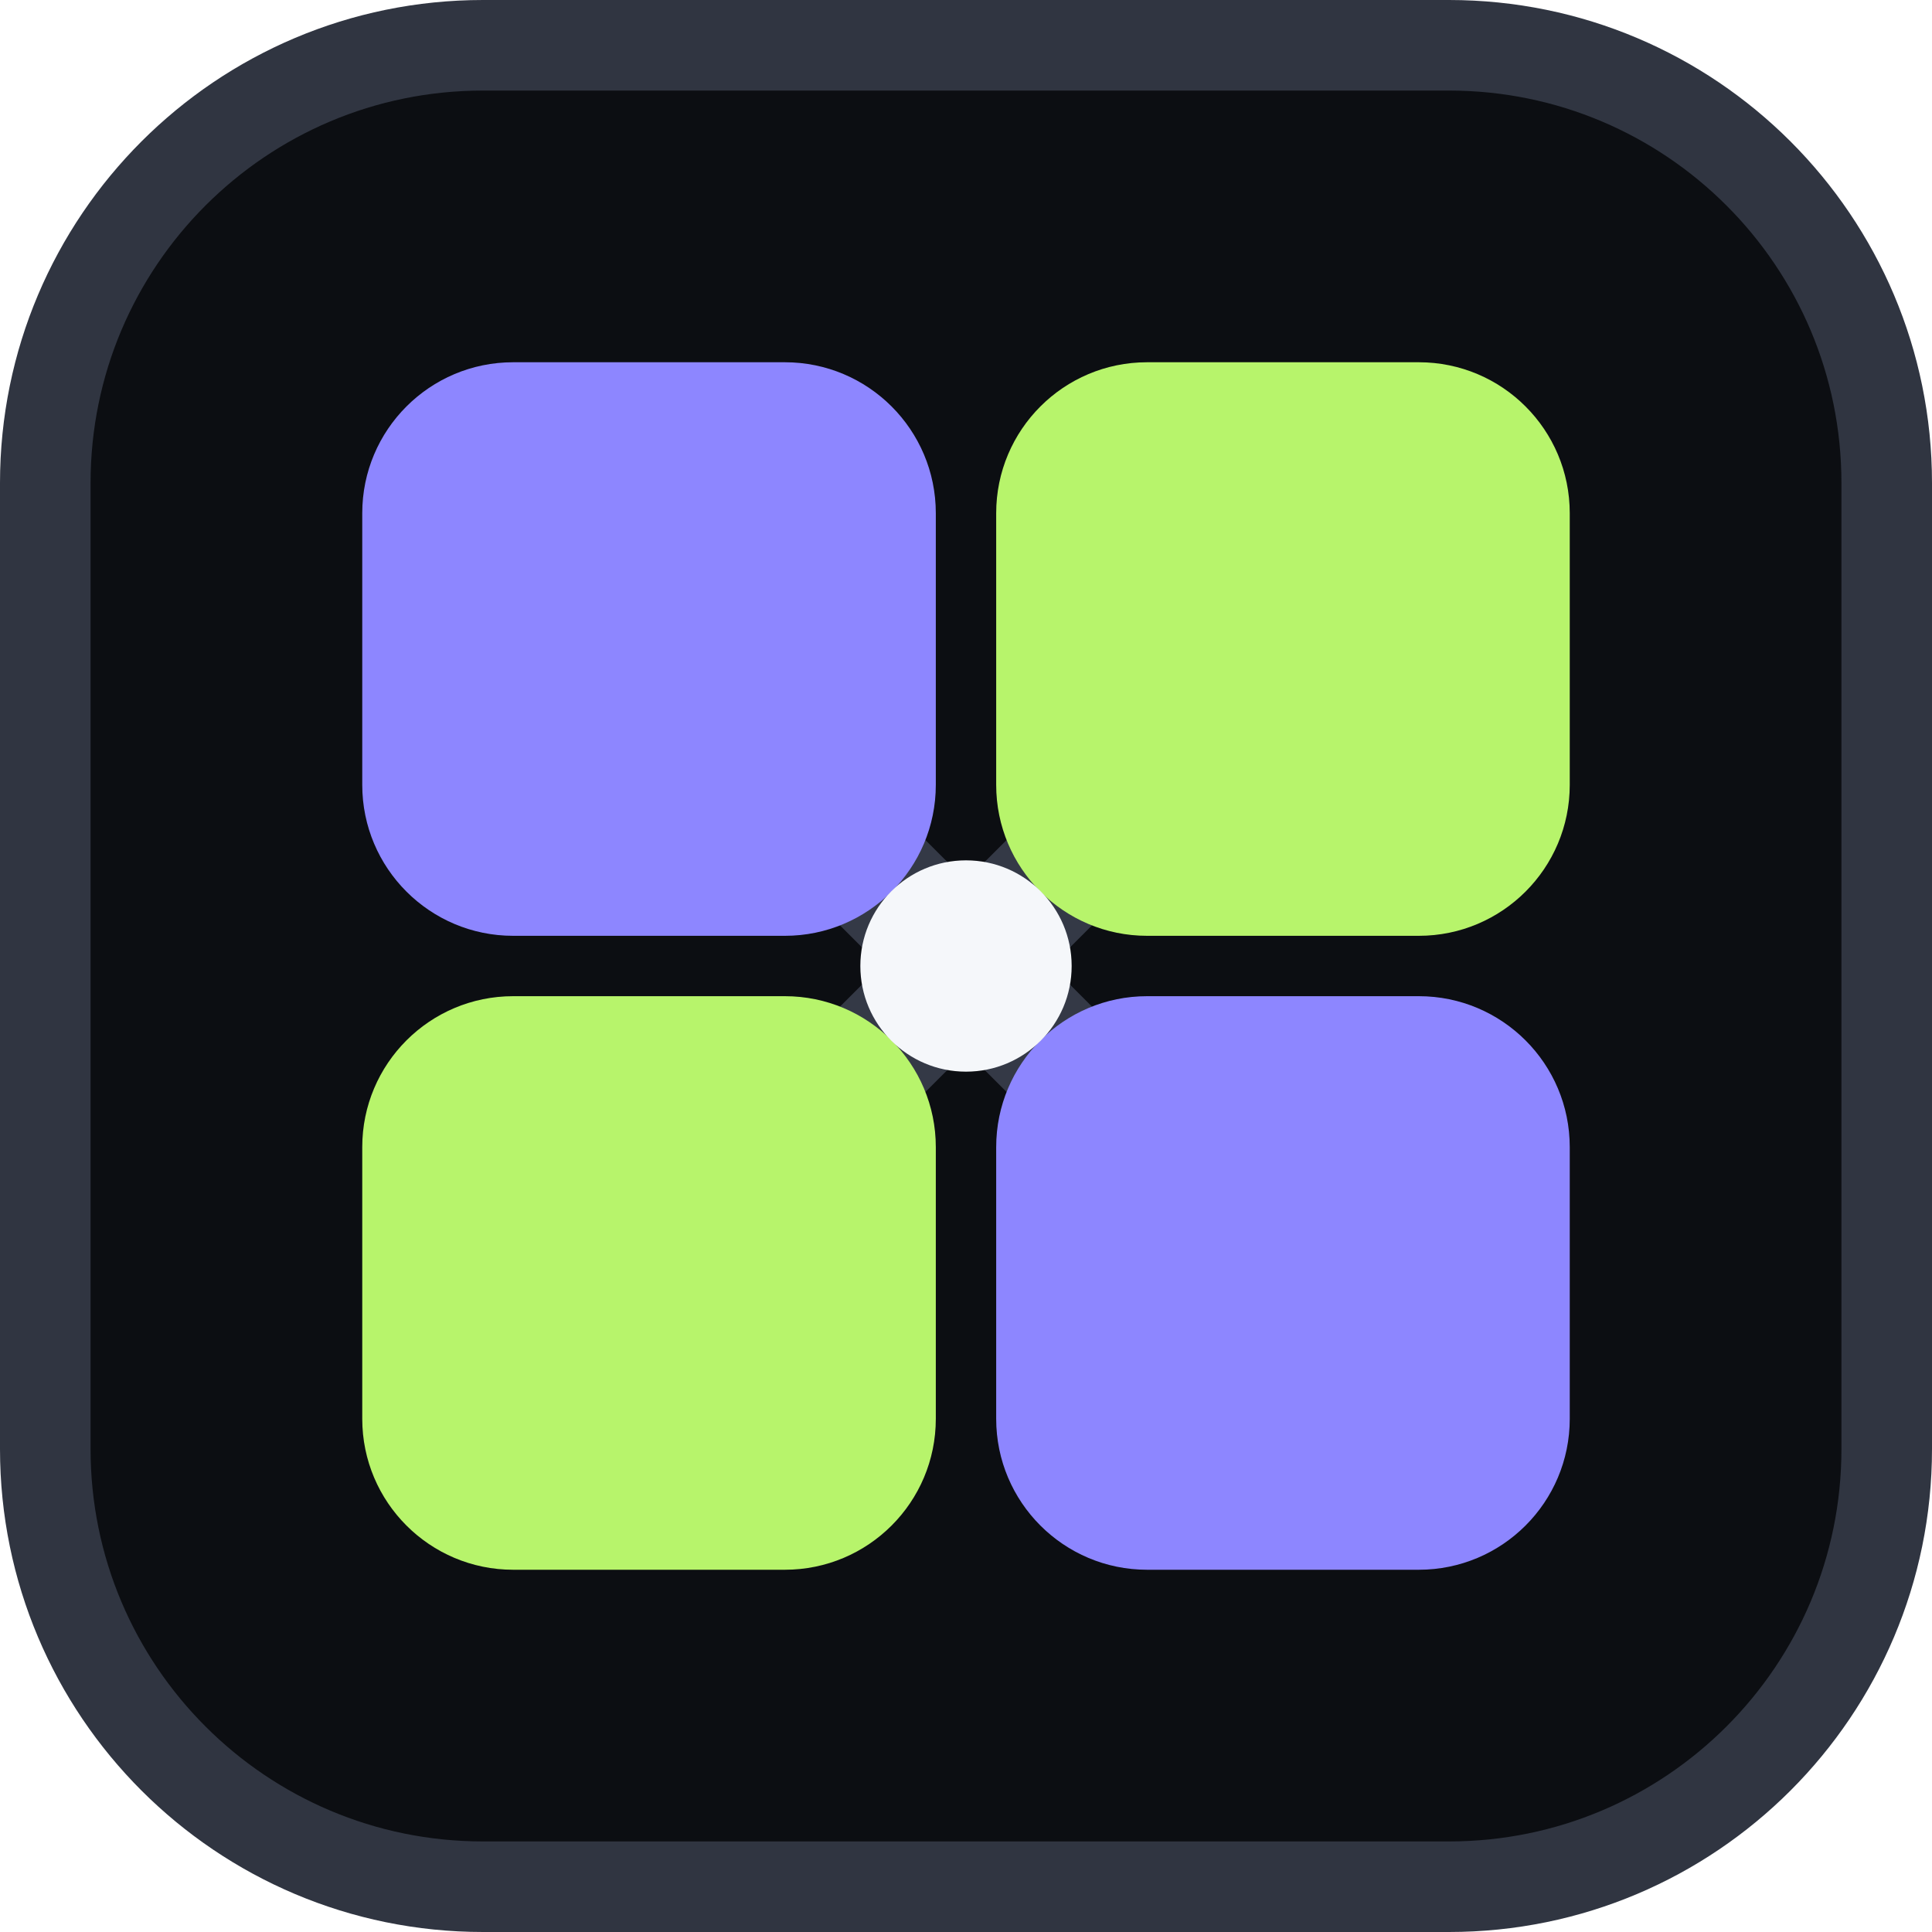
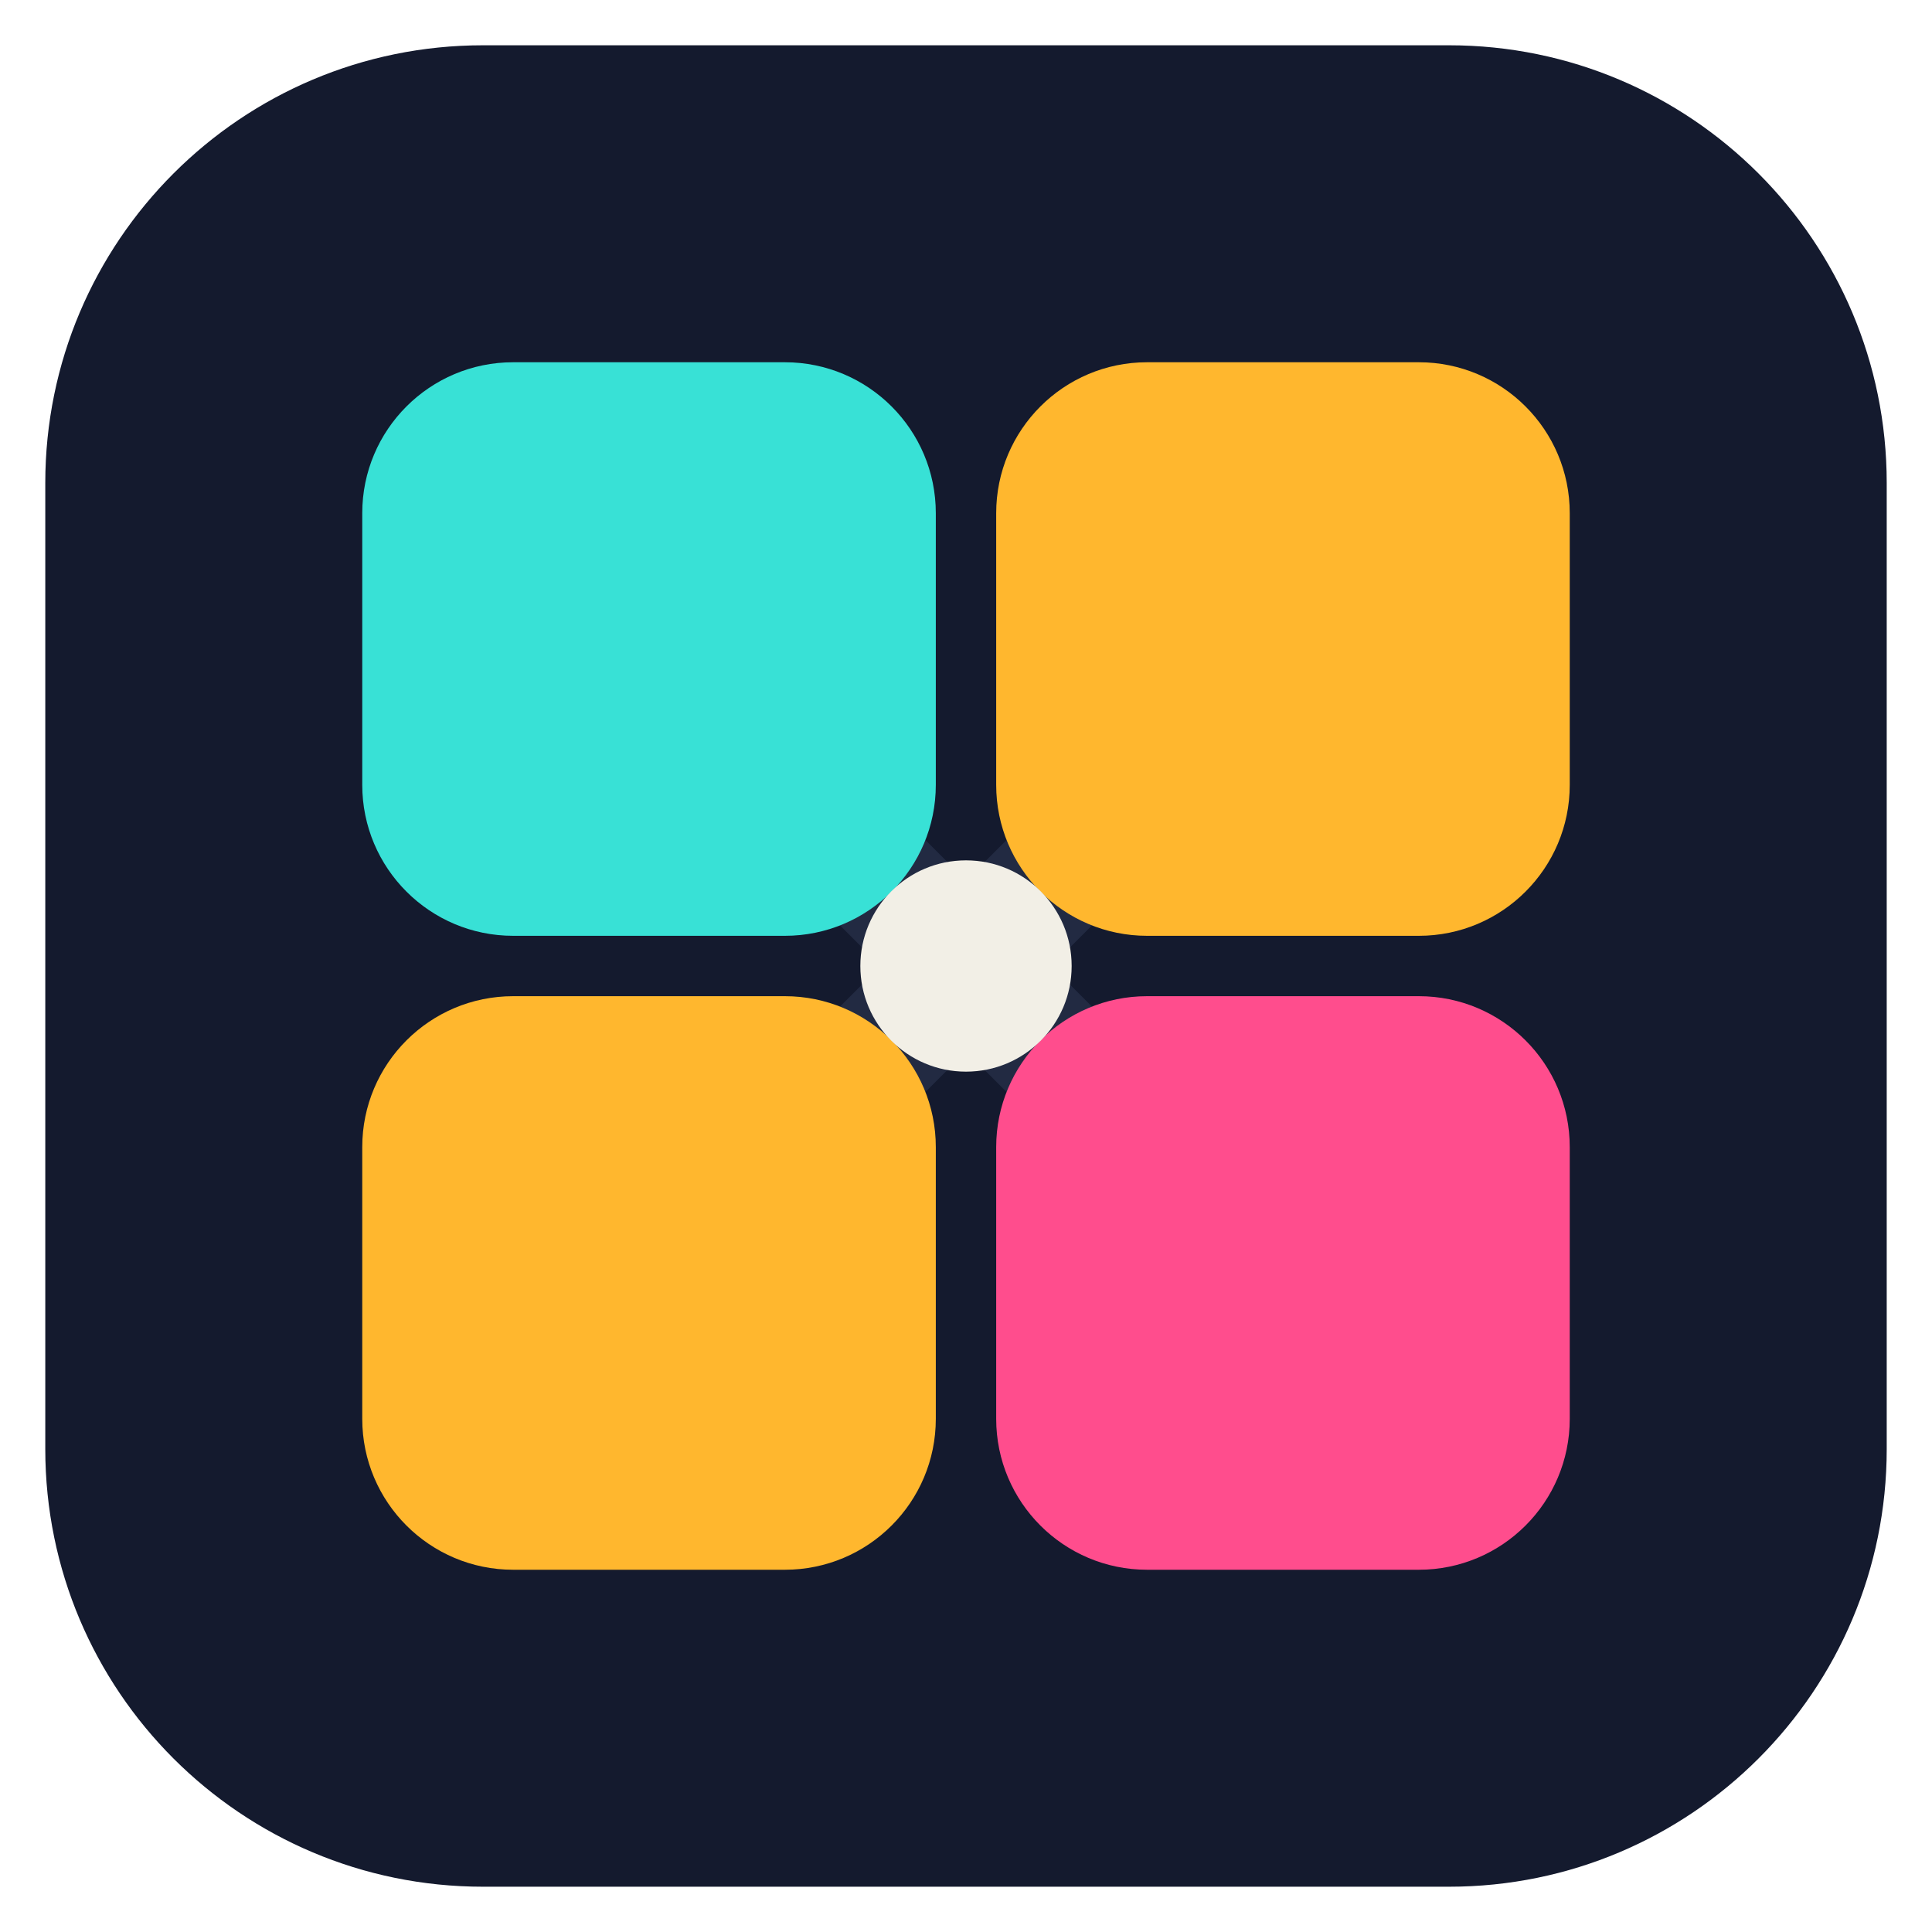
<svg xmlns="http://www.w3.org/2000/svg" width="64" height="64" viewBox="0 0 64 64" fill="none">
-   <rect x="1.5" y="1.5" width="61" height="61" rx="14.5" fill="#0C0E12" stroke="#303541" stroke-width="3" />
-   <path d="M21 21L43 43M43 21L21 43" stroke="#343946" stroke-width="4" stroke-linecap="round" />
-   <rect x="12" y="12" width="19" height="19" rx="5" fill="#8D86FF" />
-   <rect x="33" y="12" width="19" height="19" rx="5" fill="#B7F46B" />
-   <rect x="12" y="33" width="19" height="19" rx="5" fill="#B7F46B" />
-   <rect x="33" y="33" width="19" height="19" rx="5" fill="#8D86FF" />
-   <circle cx="32" cy="32" r="3.5" fill="#F5F7FA" />
+   <rect x="1.5" y="1.5" width="61" height="61" rx="14.5" fill="#141A2E" />
+   <path d="M21 21L43 43M43 21L21 43" stroke="#222A42" stroke-width="4" stroke-linecap="round" />
+   <rect x="12" y="12" width="19" height="19" rx="5" fill="#38E1D6" />
+   <rect x="33" y="12" width="19" height="19" rx="5" fill="#FFB72E" />
+   <rect x="12" y="33" width="19" height="19" rx="5" fill="#FFB72E" />
+   <rect x="33" y="33" width="19" height="19" rx="5" fill="#FF4D8D" />
+   <circle cx="32" cy="32" r="3.5" fill="#F2EFE6" />
</svg>
